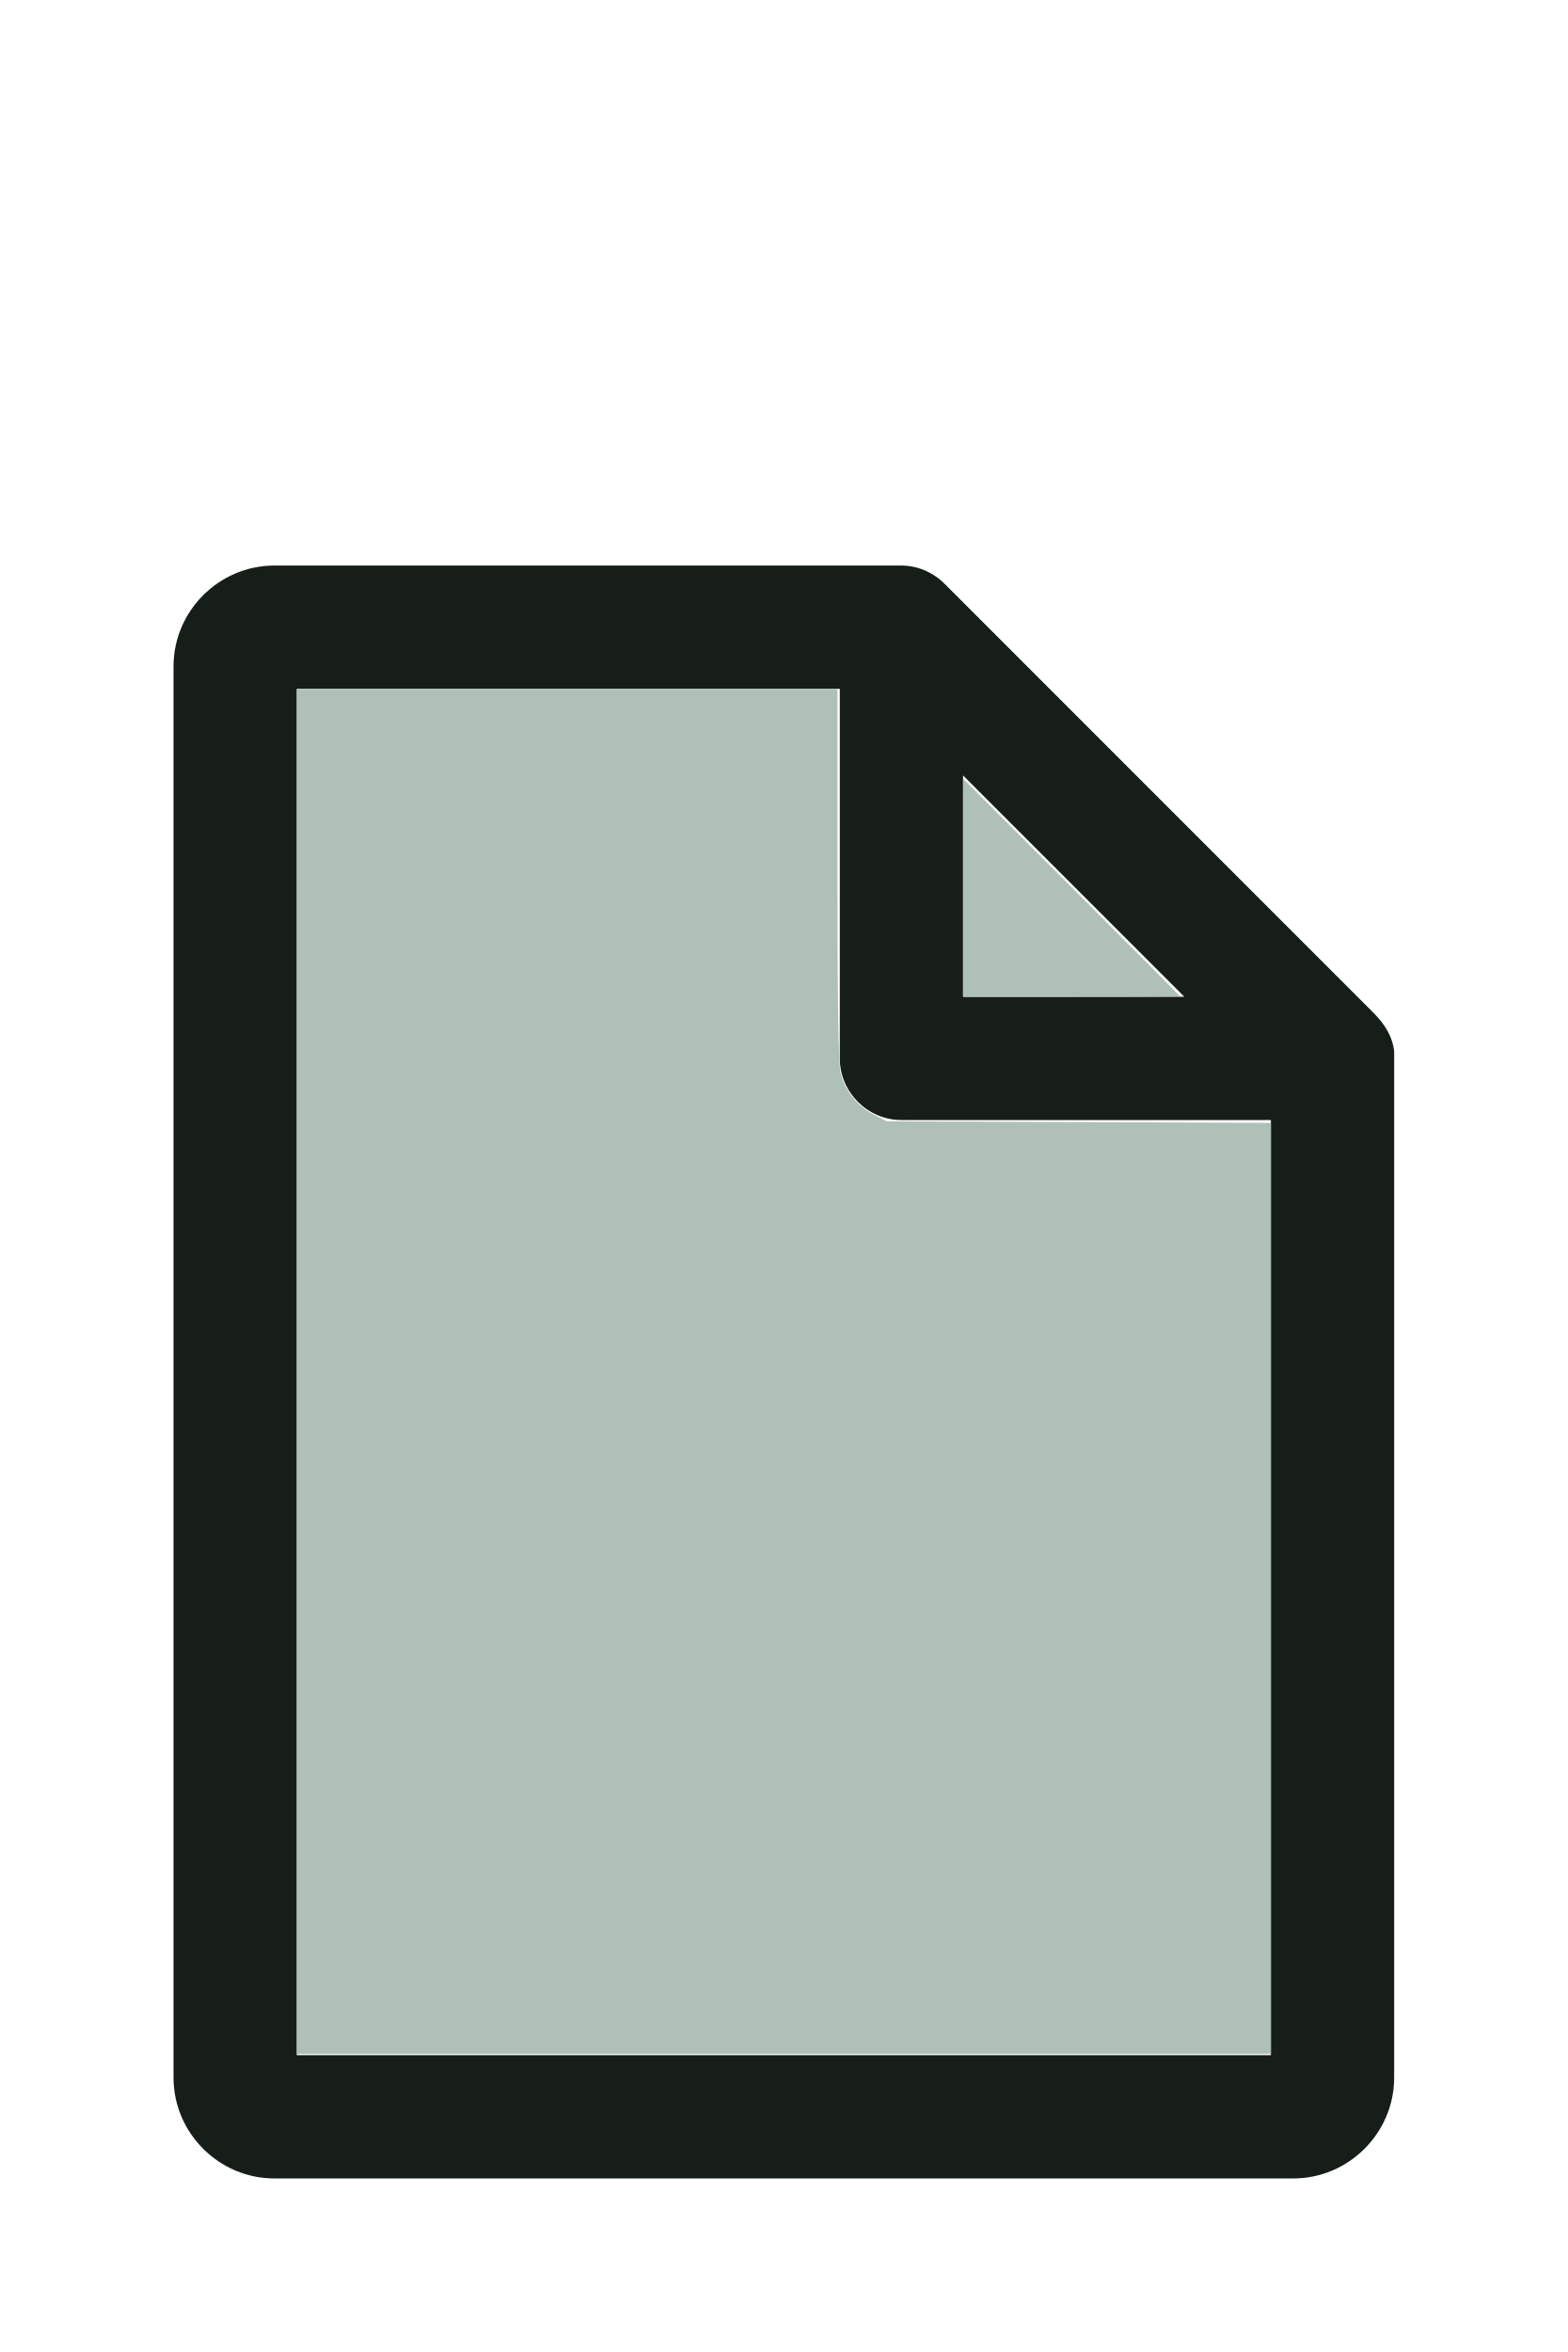
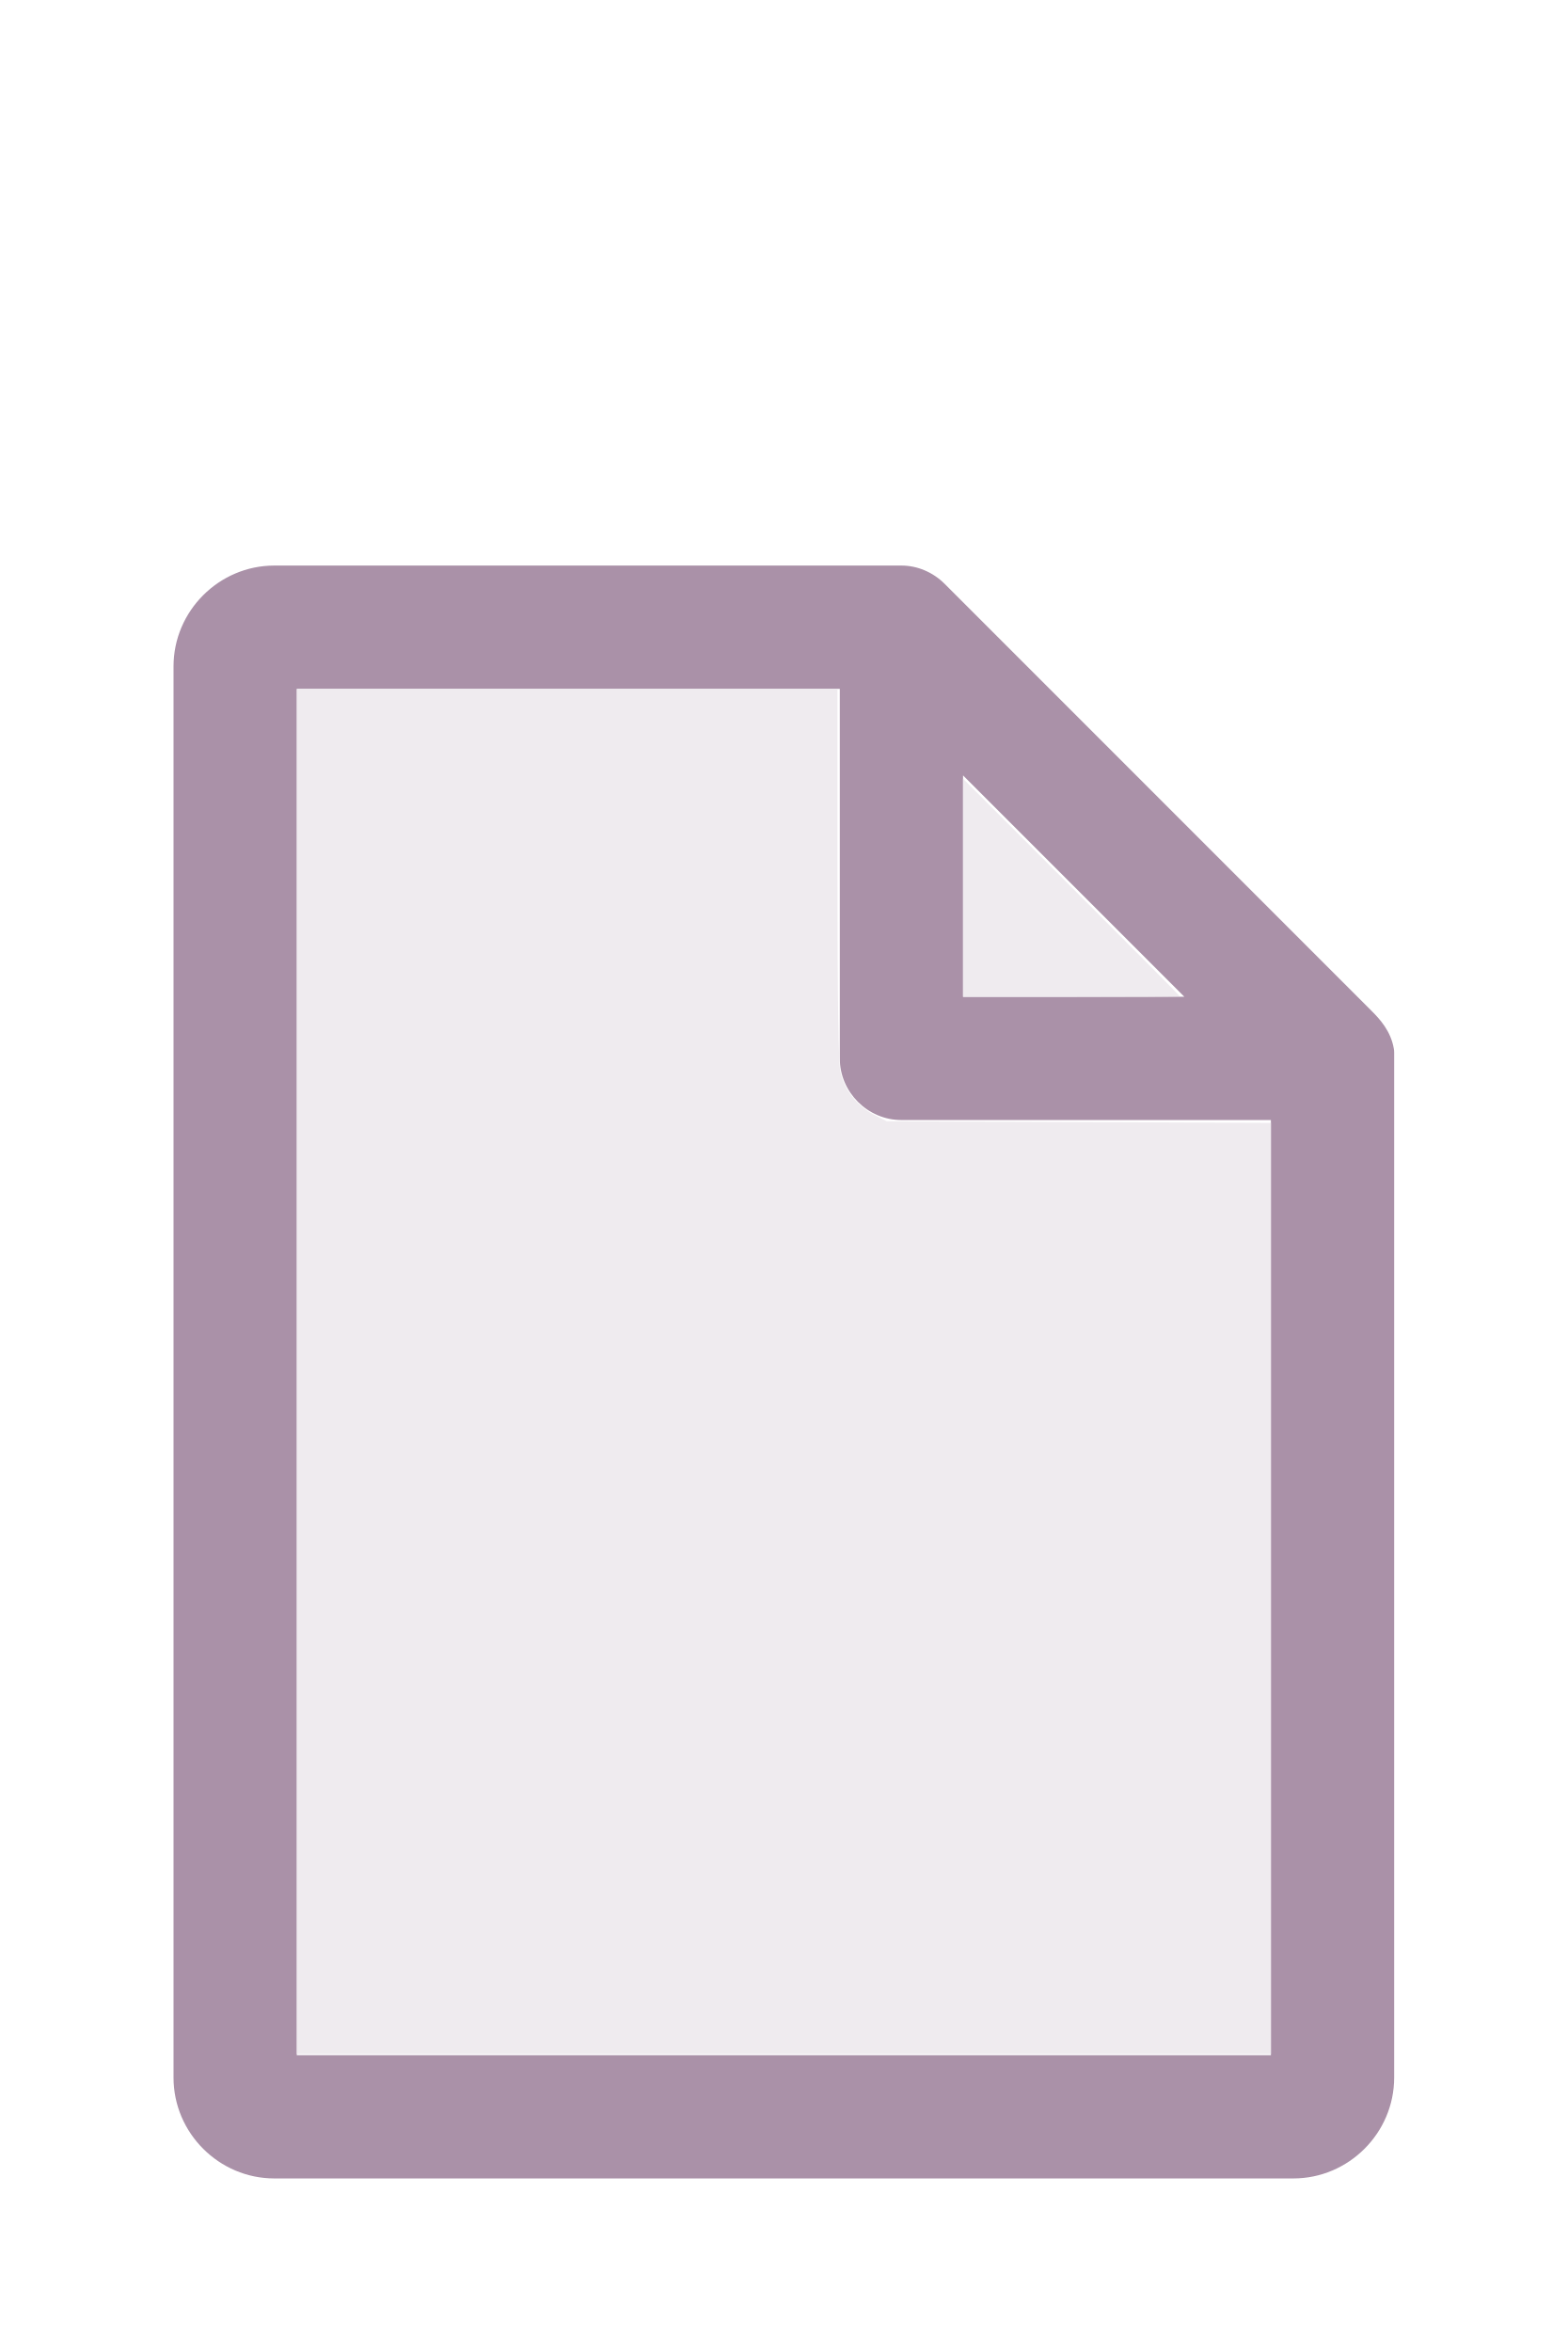
<svg xmlns="http://www.w3.org/2000/svg" version="1.1" width="16" height="24" viewBox="0 0 80 60" id="doc" xml:space="preserve">
-   <g style="fill:#171E1A">
+   <g style="fill:#AA91A8">
    <path d="m 14,-1.145 c -2.824,0 -5.145,2.32 -5.145,5.145 v 72 c 0,2.824 2.32,5.145 5.145,5.145 h 52 c 2.824,0 5.145,-2.32 5.145,-5.145 V 23.699 a 1.145,1.145 0 0 0 -0.016,-0.188 C 70.978,22.605 70.406,21.99 70.008,21.592 L 48.209,-0.209 C 47.606,-0.812 46.805,-1.145 46,-1.145 Z m 1.145,6.289 H 42.855 V 24 c 0,1.724 1.42,3.145 3.145,3.145 H 64.855 V 74.855 H 15.145 Z m 34,4.418 L 60.438,20.855 H 49.145 Z" />
  </g>
-   <g style="fill:#AEC0B7;stroke-width:0">
+   <g style="fill:#EFEBEF;stroke-width:0">
    <path d="M 3.031,13.993 V 7.031 h 2.758 2.758 v 1.883 c 0,1.258 0.01,1.929 0.03,2.022 0.039,0.181 0.169,0.348 0.338,0.436 l 0.136,0.07 1.96,0.008 1.96,0.008 v 4.75 4.75 H 8 3.031 Z" transform="matrix(5,0,0,5,0,-30)" />
    <path d="M 9.829,9.058 V 7.946 l 1.106,1.106 c 0.608,0.608 1.106,1.109 1.106,1.113 0,0.004 -0.498,0.007 -1.106,0.007 H 9.829 Z" transform="matrix(5,0,0,5,0,-30)" />
  </g>
</svg>
